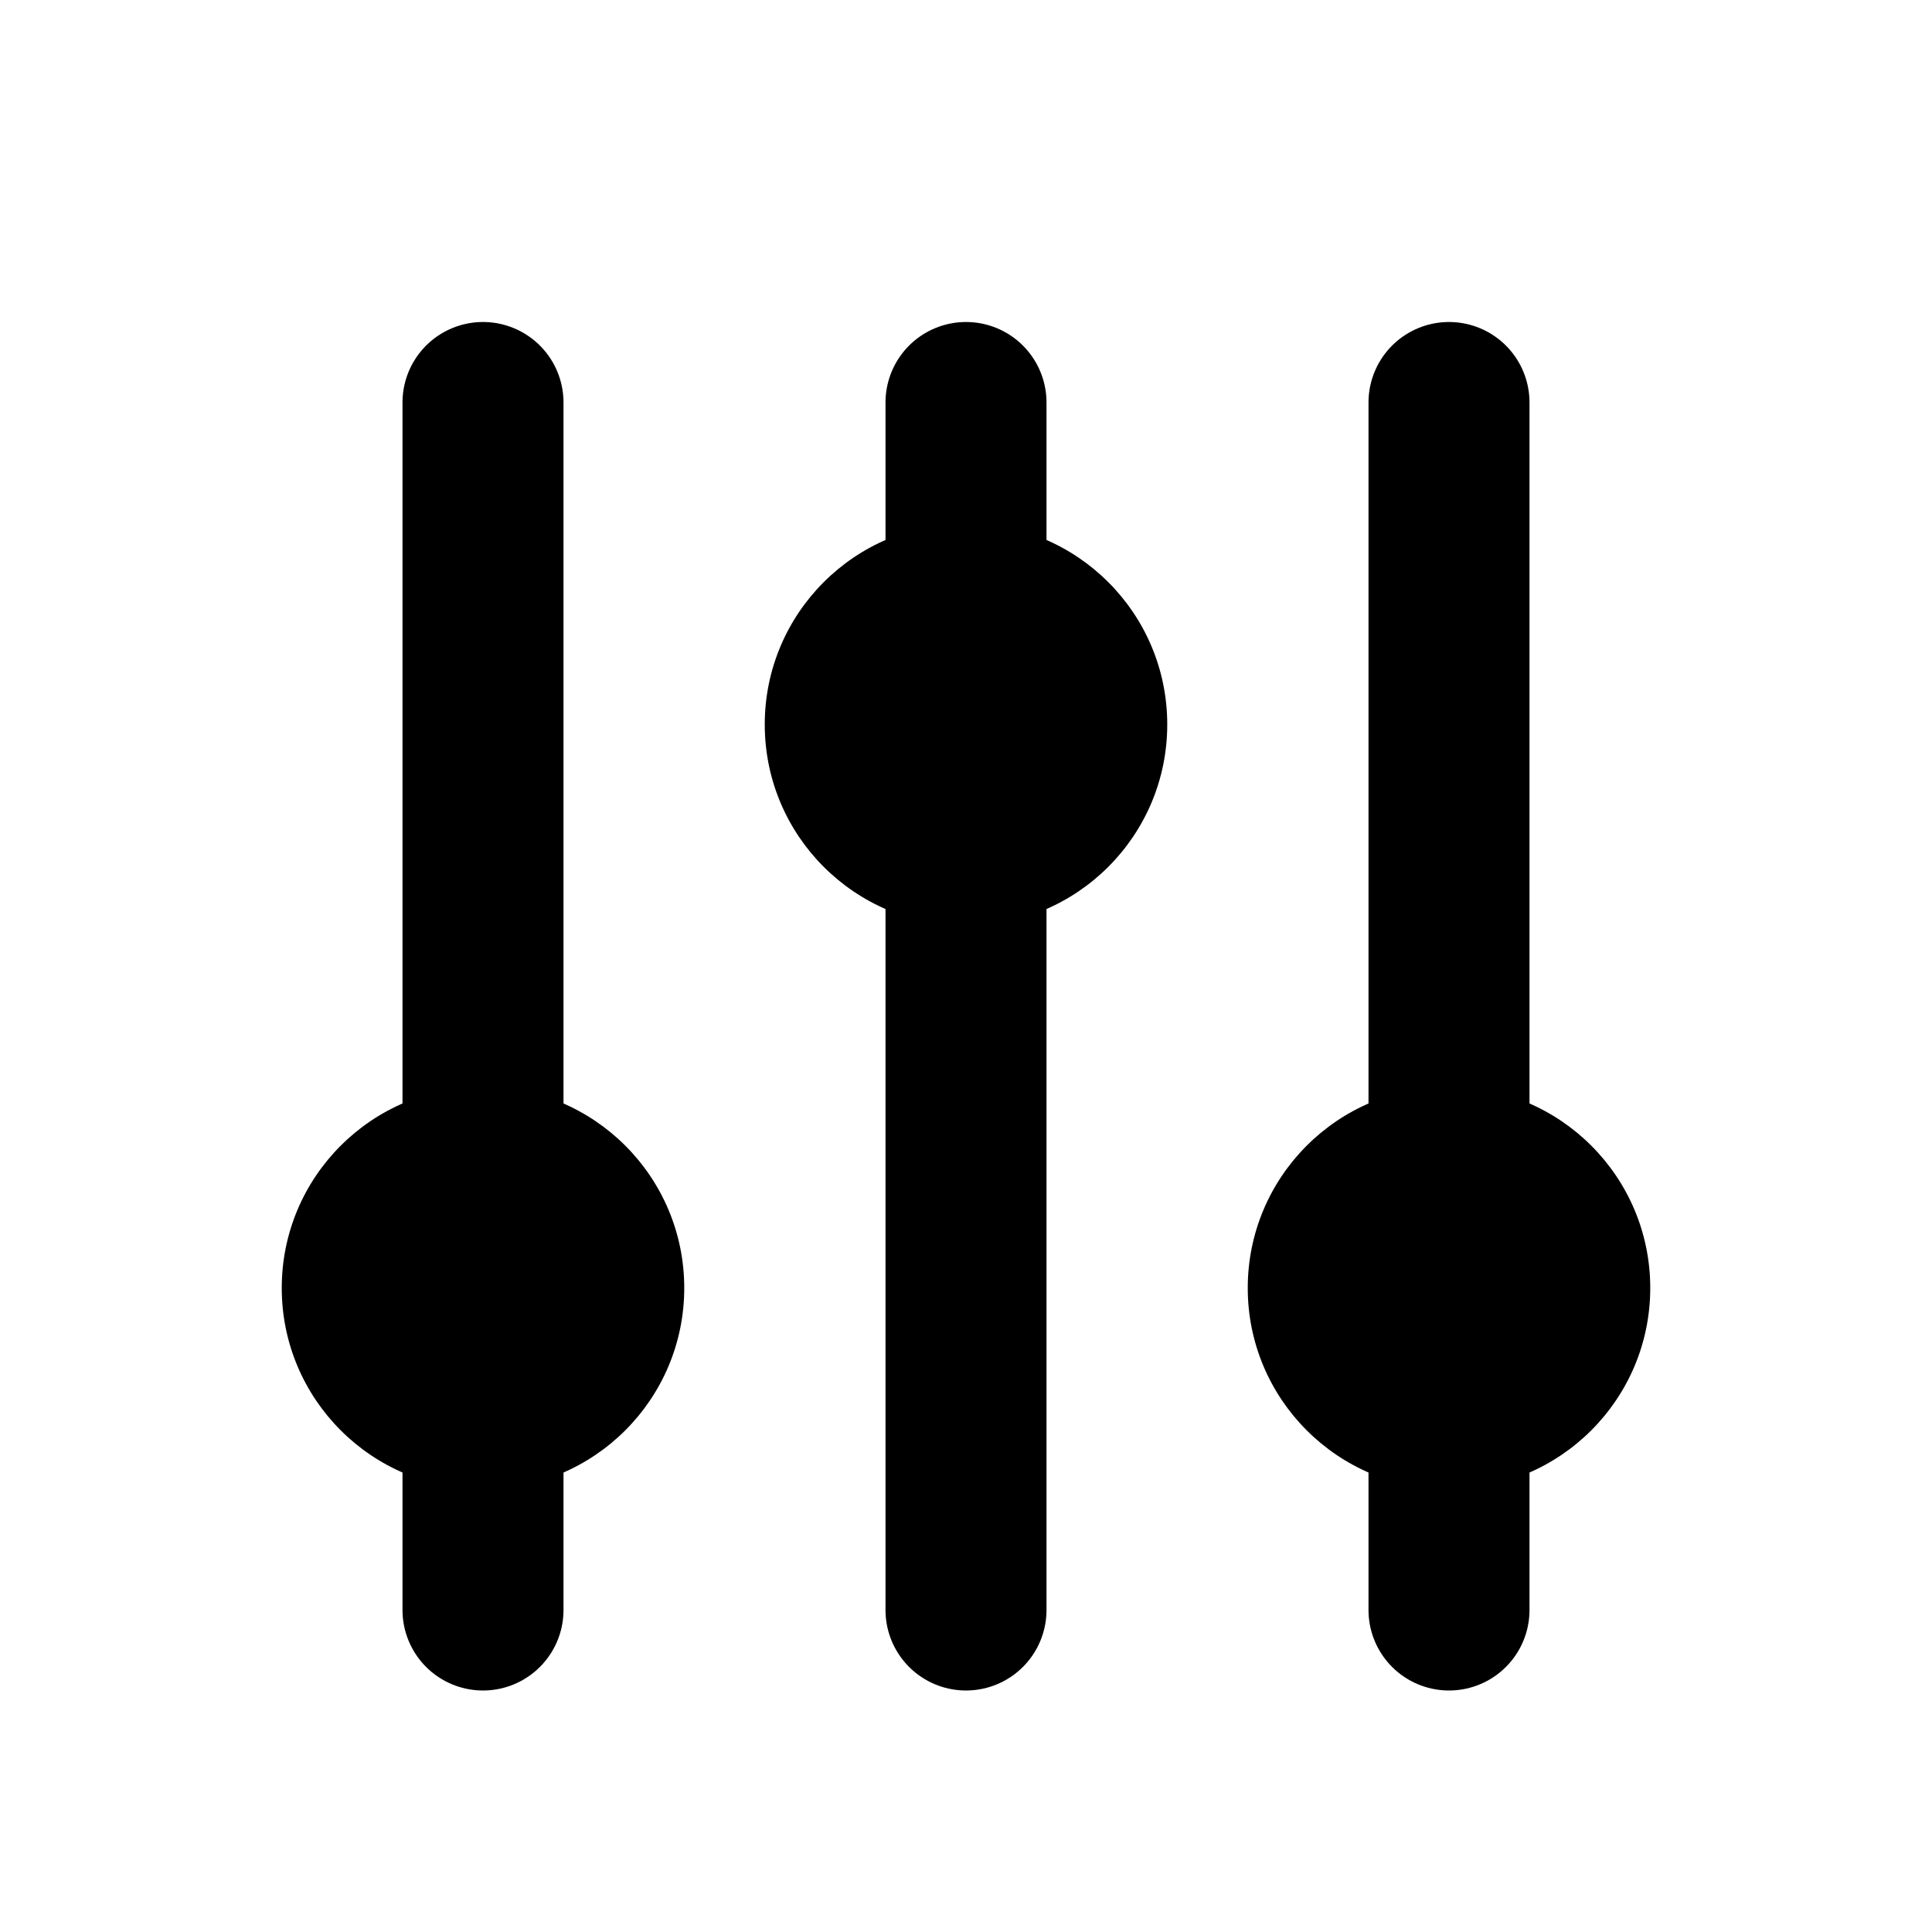
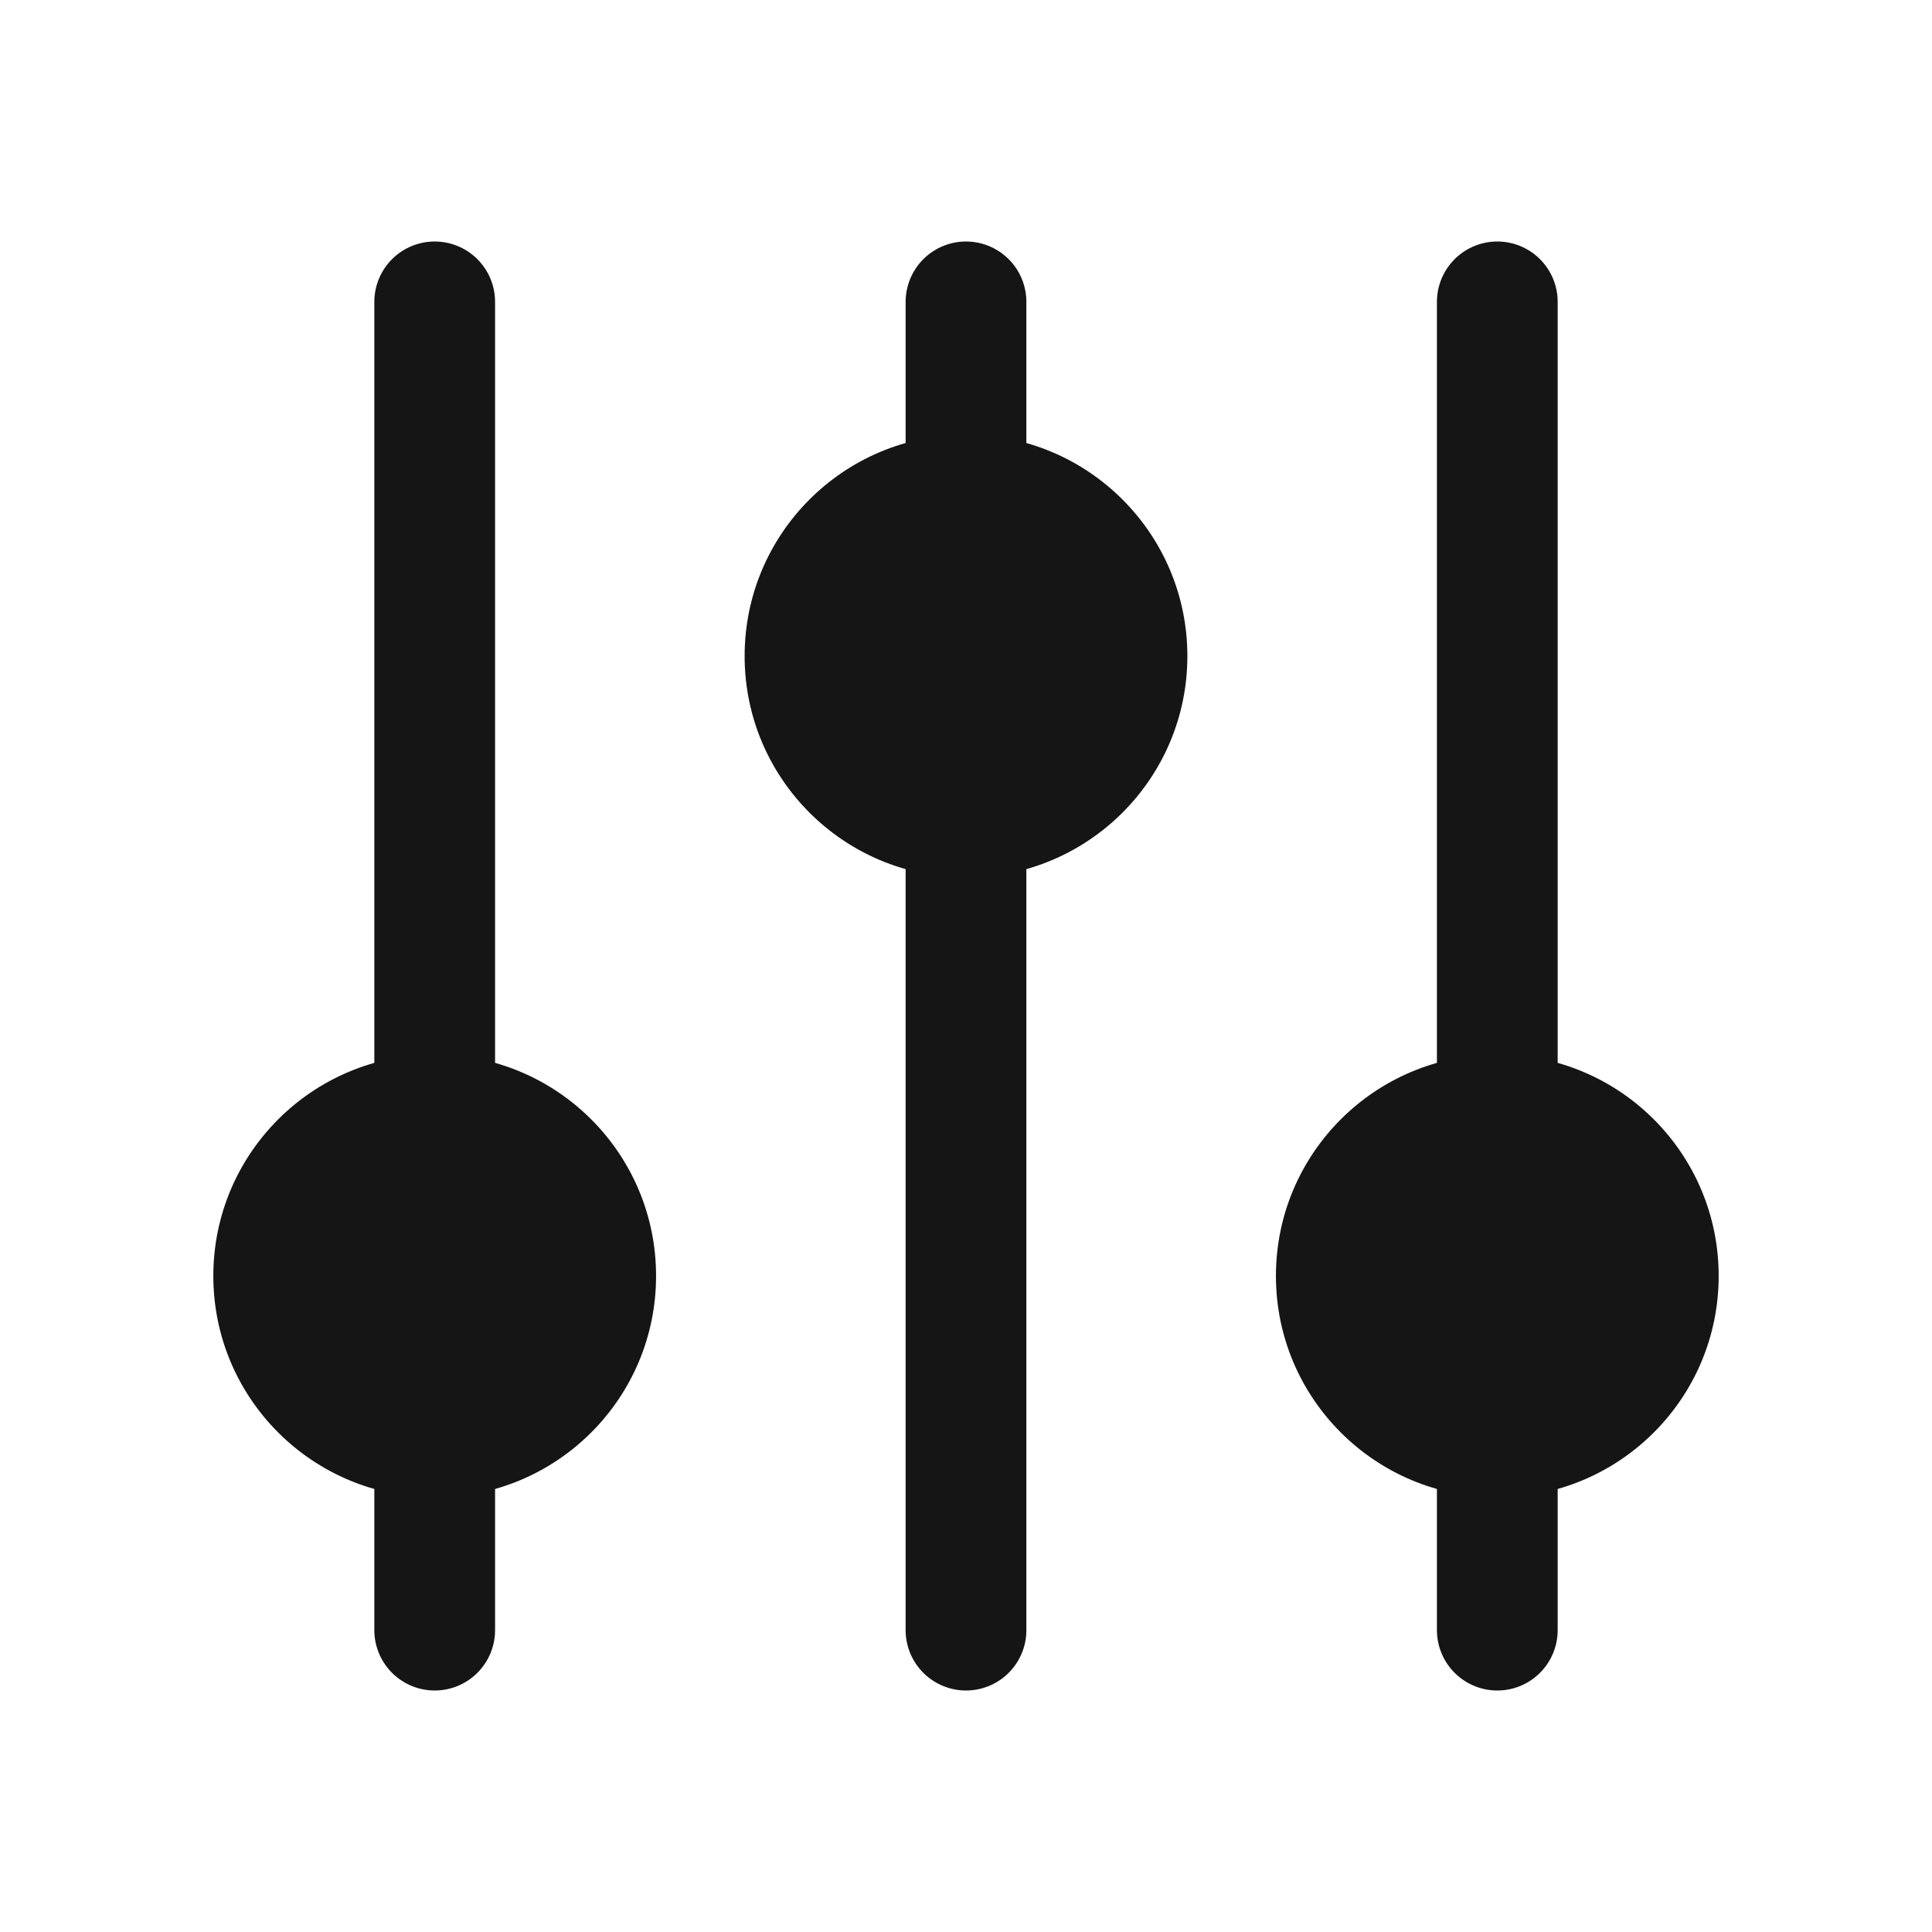
<svg xmlns="http://www.w3.org/2000/svg" width="24" height="24" viewBox="0 0 24 24" fill="none">
-   <path d="M6 5V20" stroke="black" stroke-width="2" stroke-linecap="round" />
-   <path d="M12 5V20" stroke="black" stroke-width="2" stroke-linecap="round" />
-   <path d="M18 5V20" stroke="black" stroke-width="2" stroke-linecap="round" />
-   <path d="M8.5 16C8.5 17.381 7.381 18.5 6 18.5C4.619 18.5 3.5 17.381 3.5 16C3.5 14.619 4.619 13.5 6 13.5C7.381 13.5 8.5 14.619 8.5 16Z" fill="black" />
-   <path d="M14.5 9C14.5 10.381 13.381 11.5 12 11.5C10.619 11.5 9.5 10.381 9.5 9C9.5 7.619 10.619 6.5 12 6.5C13.381 6.5 14.5 7.619 14.5 9Z" fill="black" />
-   <path d="M20.5 16C20.5 17.381 19.381 18.5 18 18.5C16.619 18.5 15.5 17.381 15.5 16C15.5 14.619 16.619 13.5 18 13.5C19.381 13.5 20.5 14.619 20.5 16Z" fill="black" />
+   <path d="M5.4 3.75V20.25" stroke="#151515" stroke-width="1.5" stroke-linecap="round" />
+   <path d="M12 3.75V20.25" stroke="#151515" stroke-width="1.5" stroke-linecap="round" />
+   <path d="M18.6 3.75V20.25" stroke="#151515" stroke-width="1.5" stroke-linecap="round" />
+   <path d="M8.15 15.85C8.15 17.369 6.919 18.6 5.4 18.6C3.881 18.6 2.65 17.369 2.65 15.85C2.65 14.331 3.881 13.1 5.4 13.1C6.919 13.1 8.15 14.331 8.15 15.85Z" fill="#151515" />
+   <path d="M14.75 8.15C14.75 9.669 13.518 10.9 12 10.9C10.481 10.9 9.25 9.669 9.25 8.15C9.25 6.631 10.481 5.4 12 5.4C13.518 5.4 14.75 6.631 14.75 8.15Z" fill="#151515" />
+   <path d="M21.35 15.85C21.35 17.369 20.119 18.6 18.6 18.6C17.081 18.6 15.85 17.369 15.85 15.85C15.85 14.331 17.081 13.1 18.6 13.1C20.119 13.1 21.35 14.331 21.35 15.85Z" fill="#151515" />
</svg>
